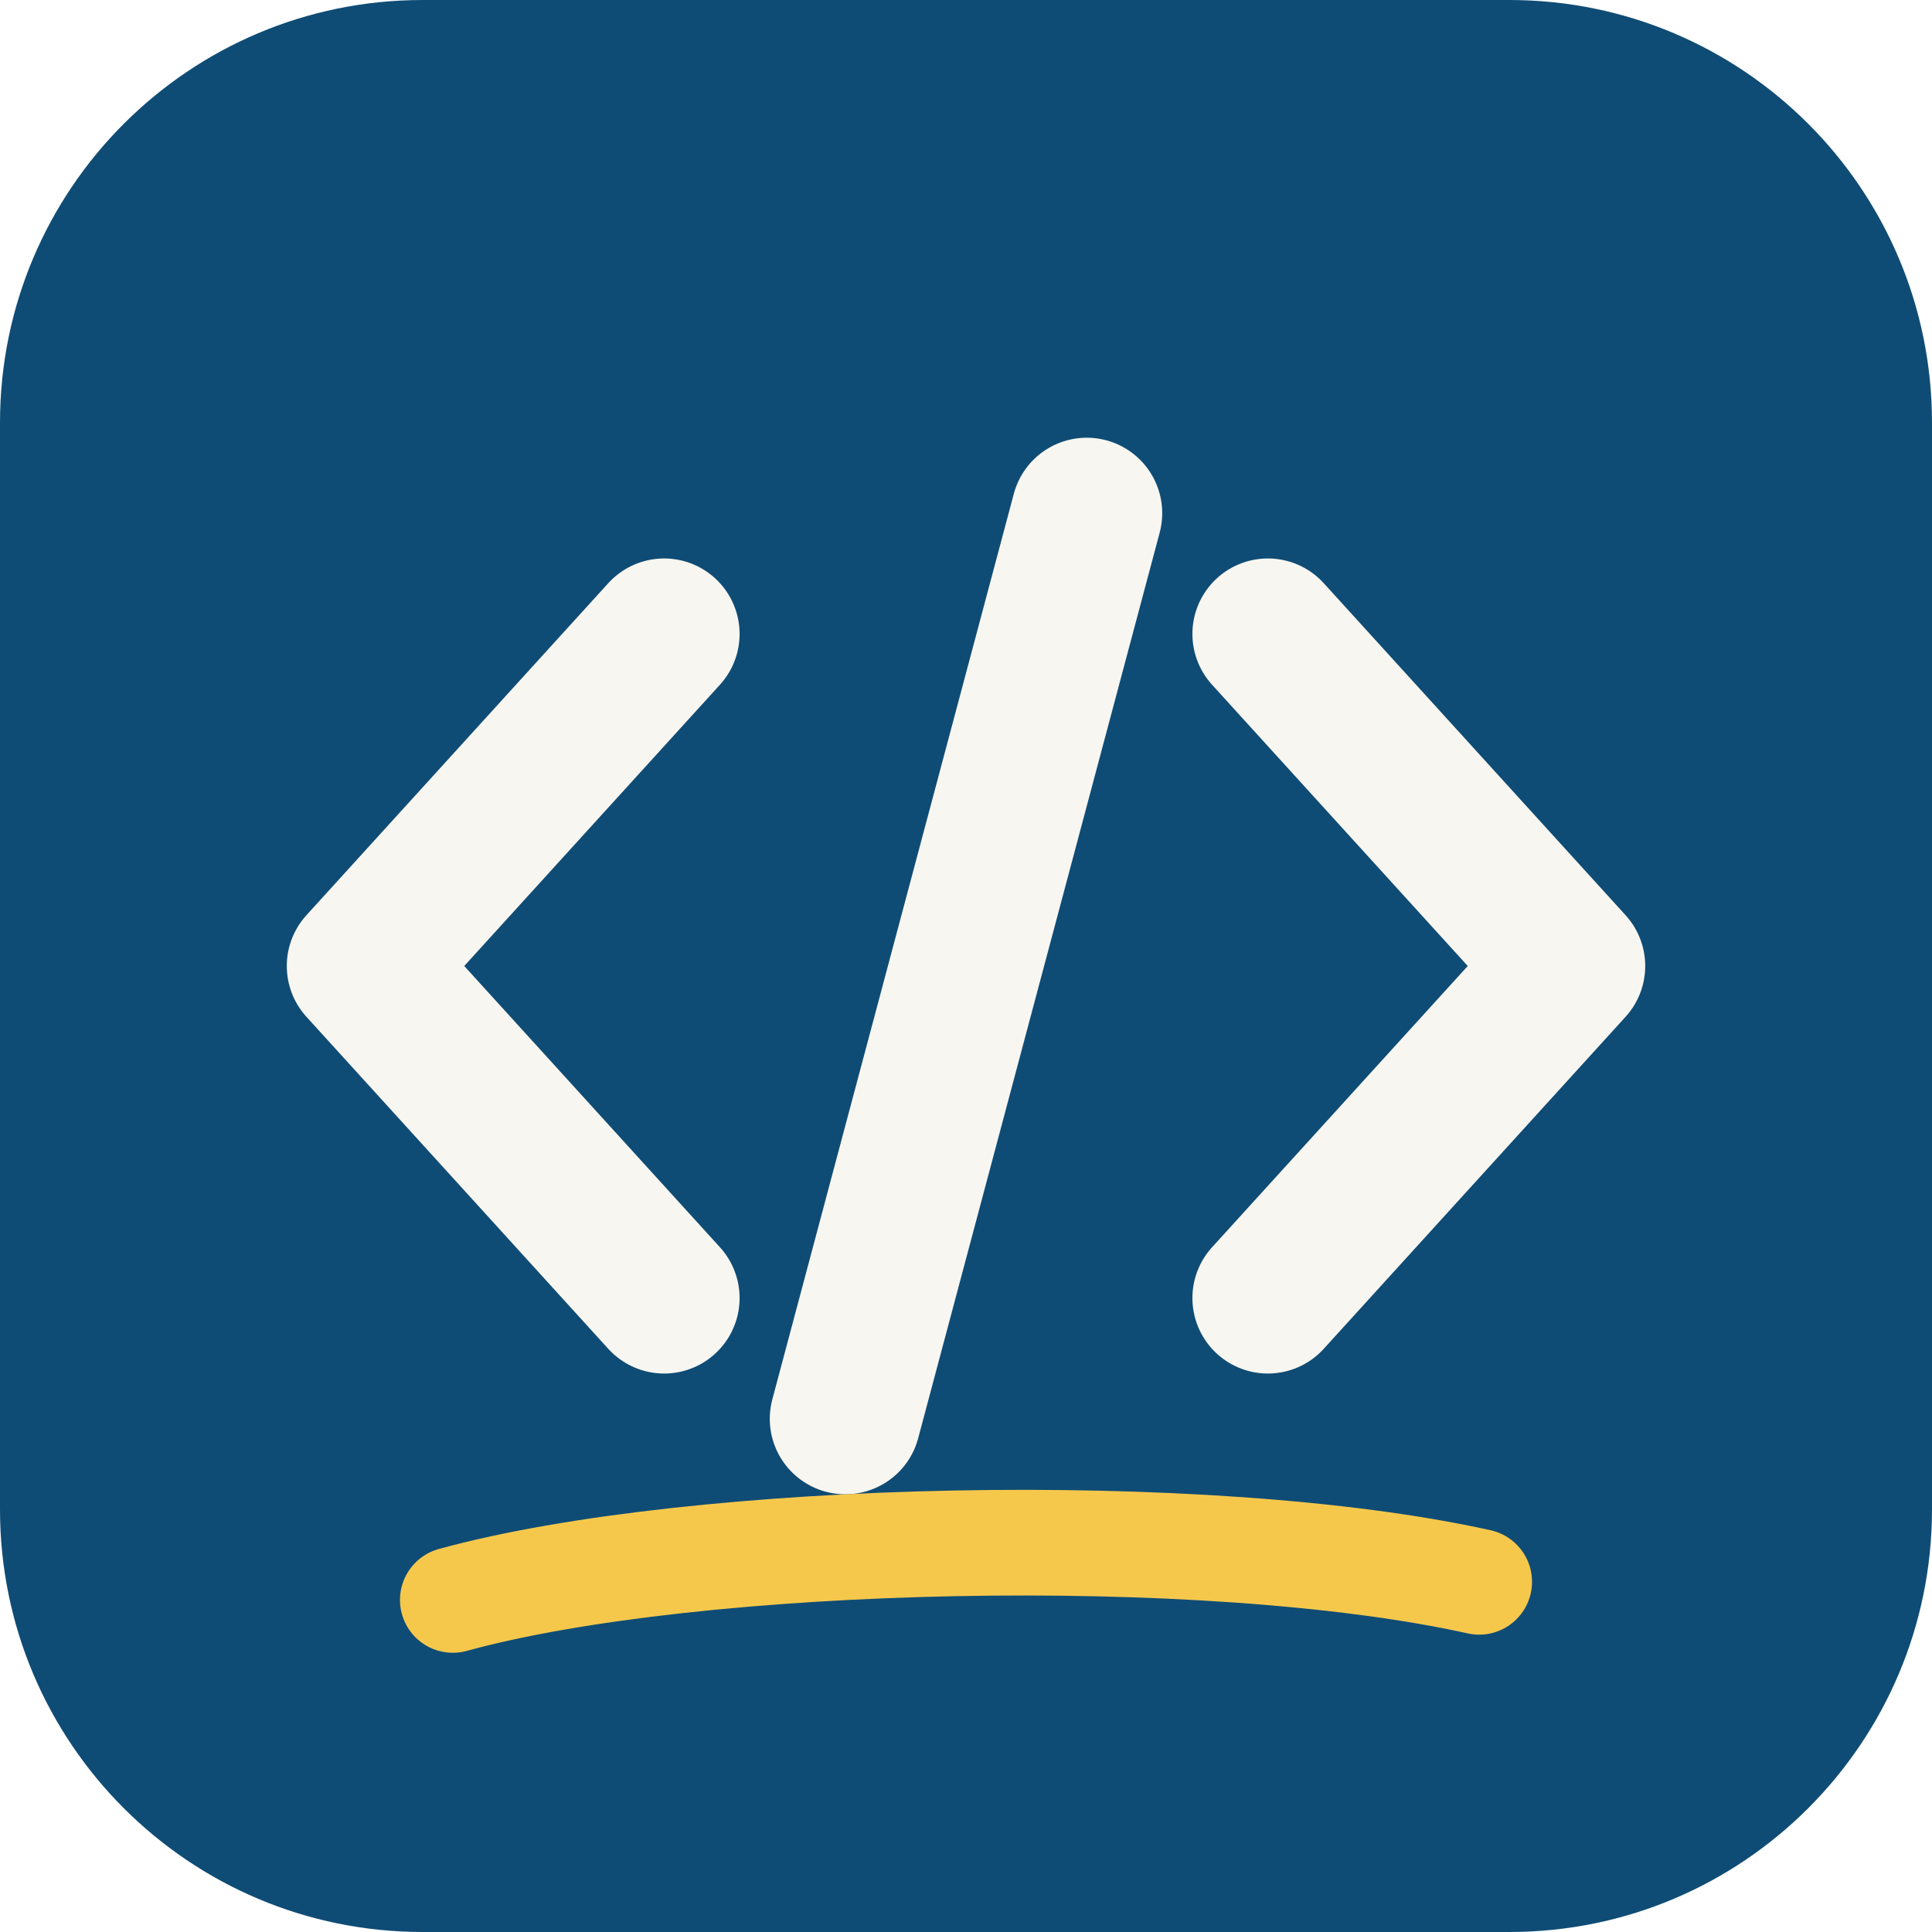
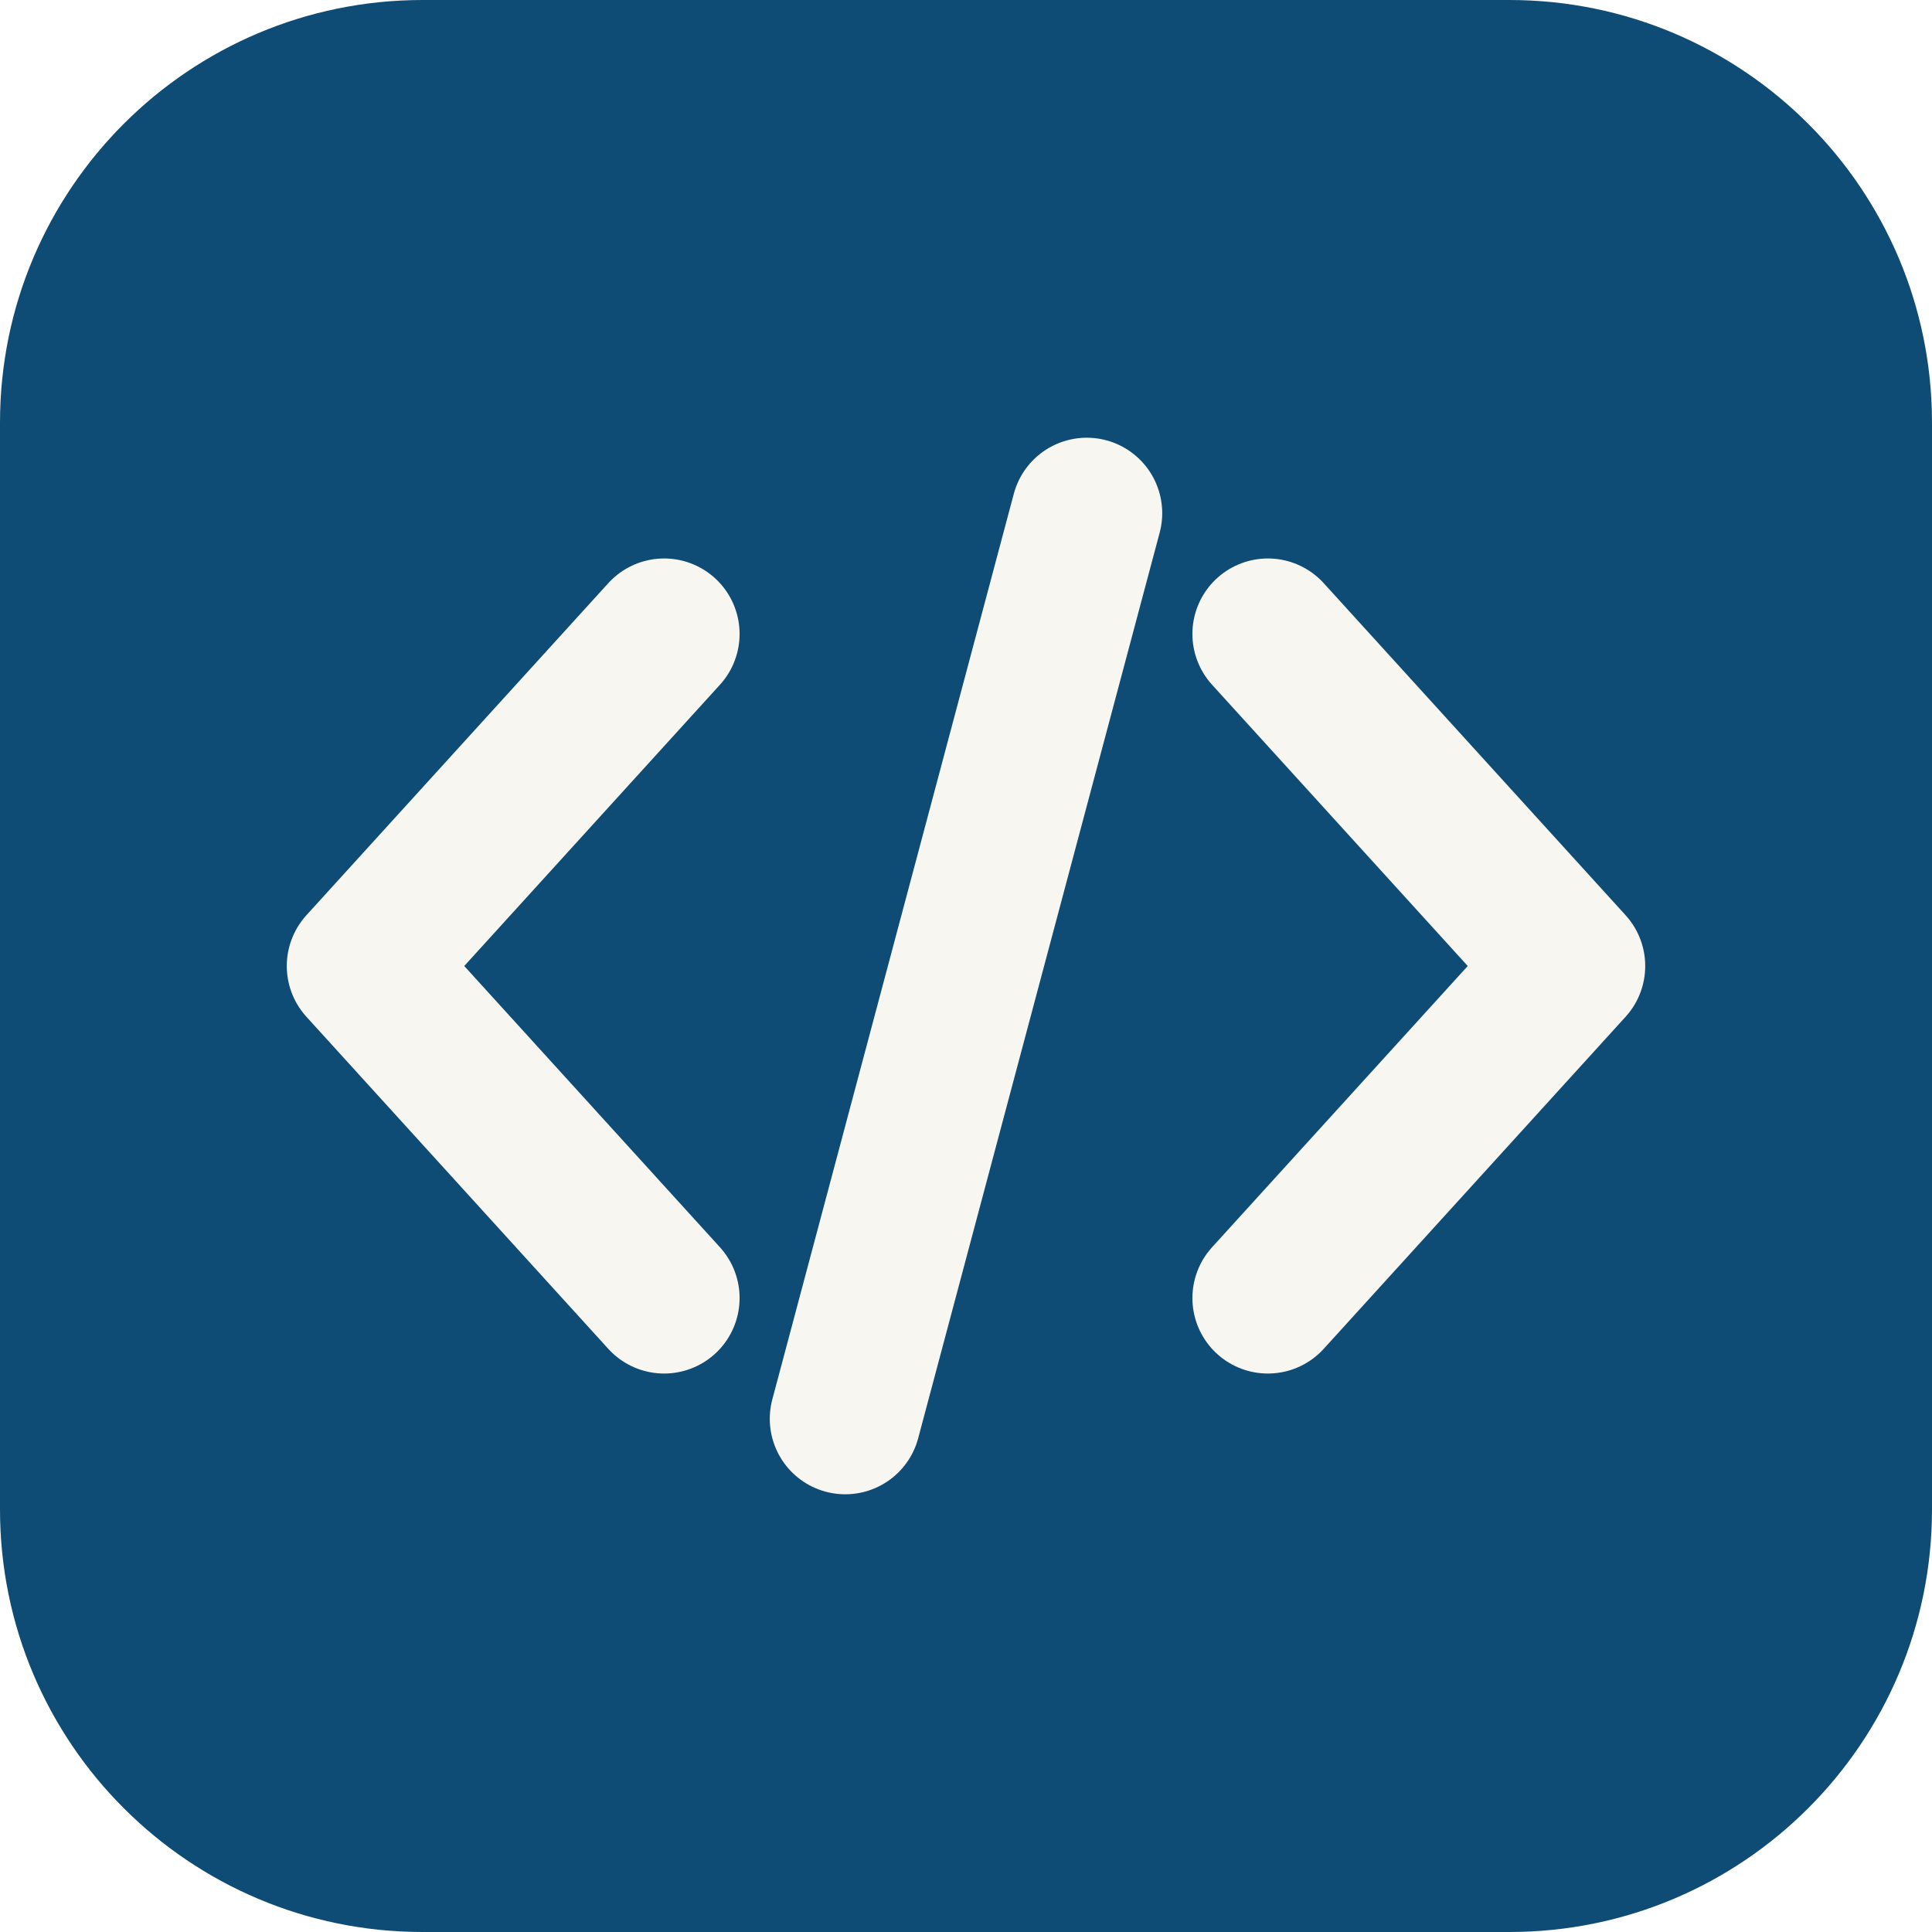
<svg xmlns="http://www.w3.org/2000/svg" viewBox="0 0 64 64">
  <rect width="64" height="64" rx="14" fill="#0f4c75" />
  <g fill="none" stroke="#f8f6f0" stroke-width="5" stroke-linecap="round" stroke-linejoin="round">
    <path d="M22 21 12 32l10 11" />
    <path d="M42 21l10 11-10 11" />
    <path d="M36 17 28 47" />
  </g>
-   <path d="M15 53c8-2.2 25-2.6 34-.6" fill="none" stroke="#f5c84c" stroke-width="3.5" stroke-linecap="round" />
</svg>
